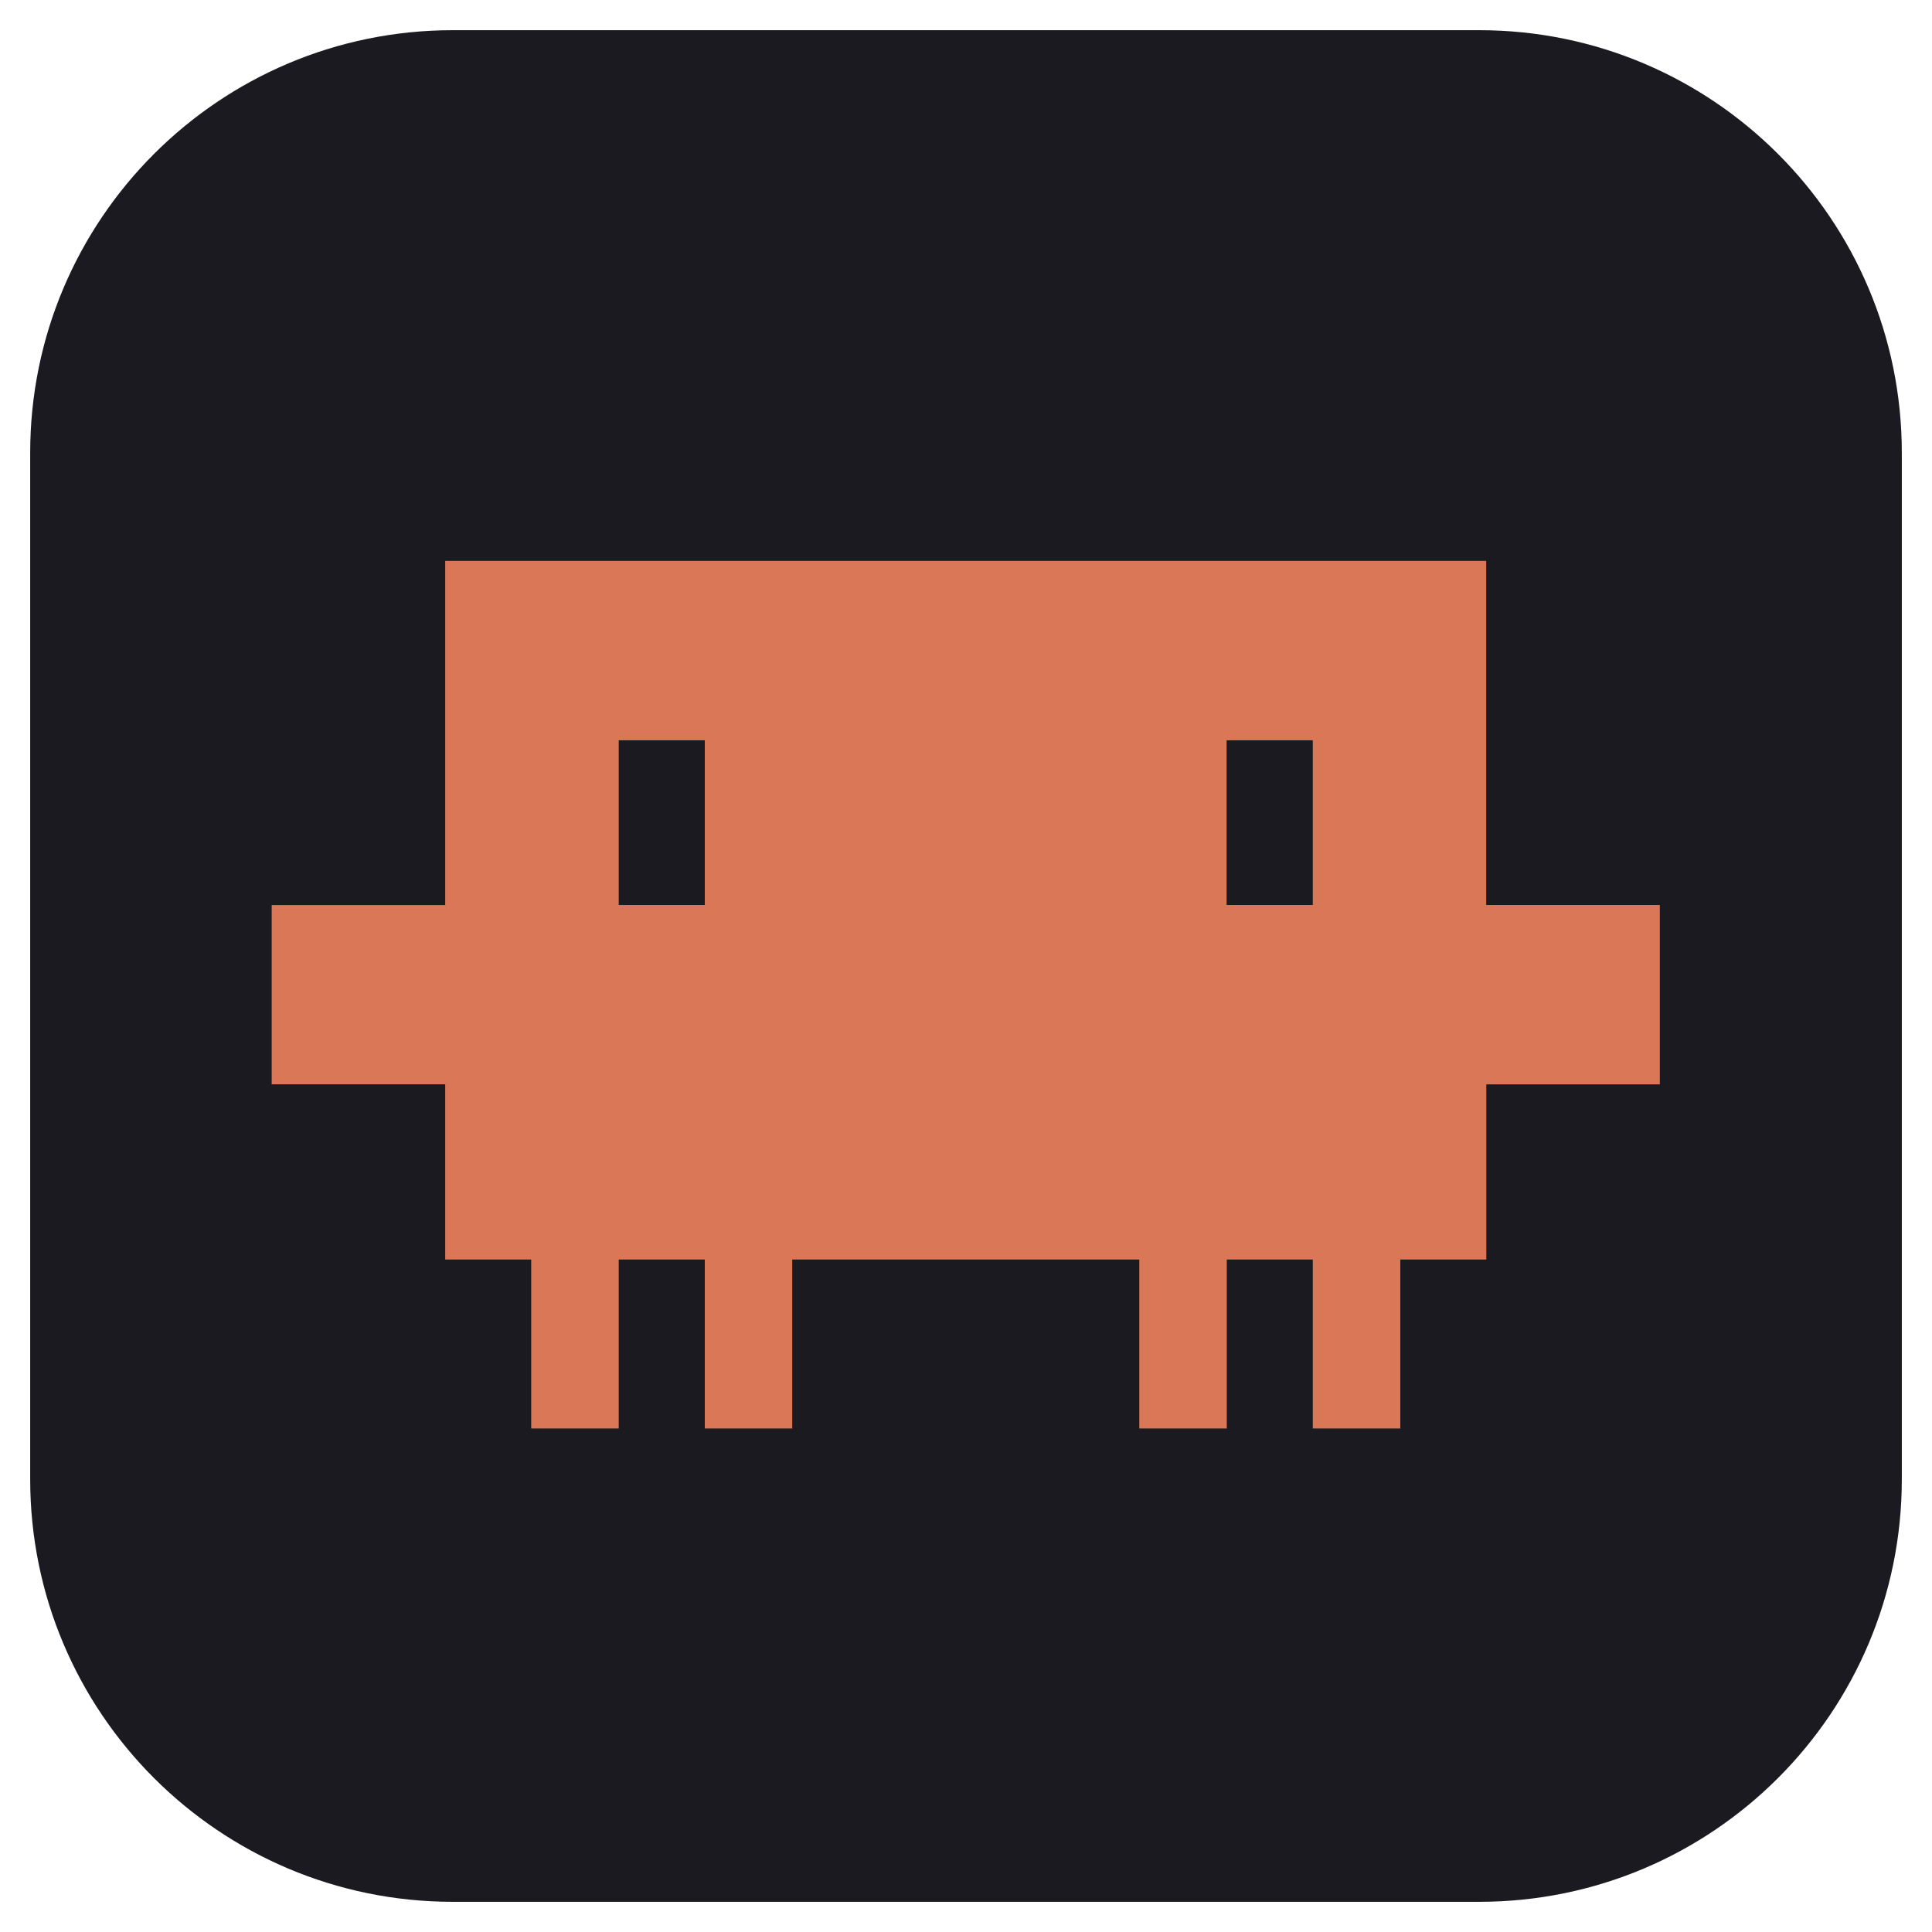
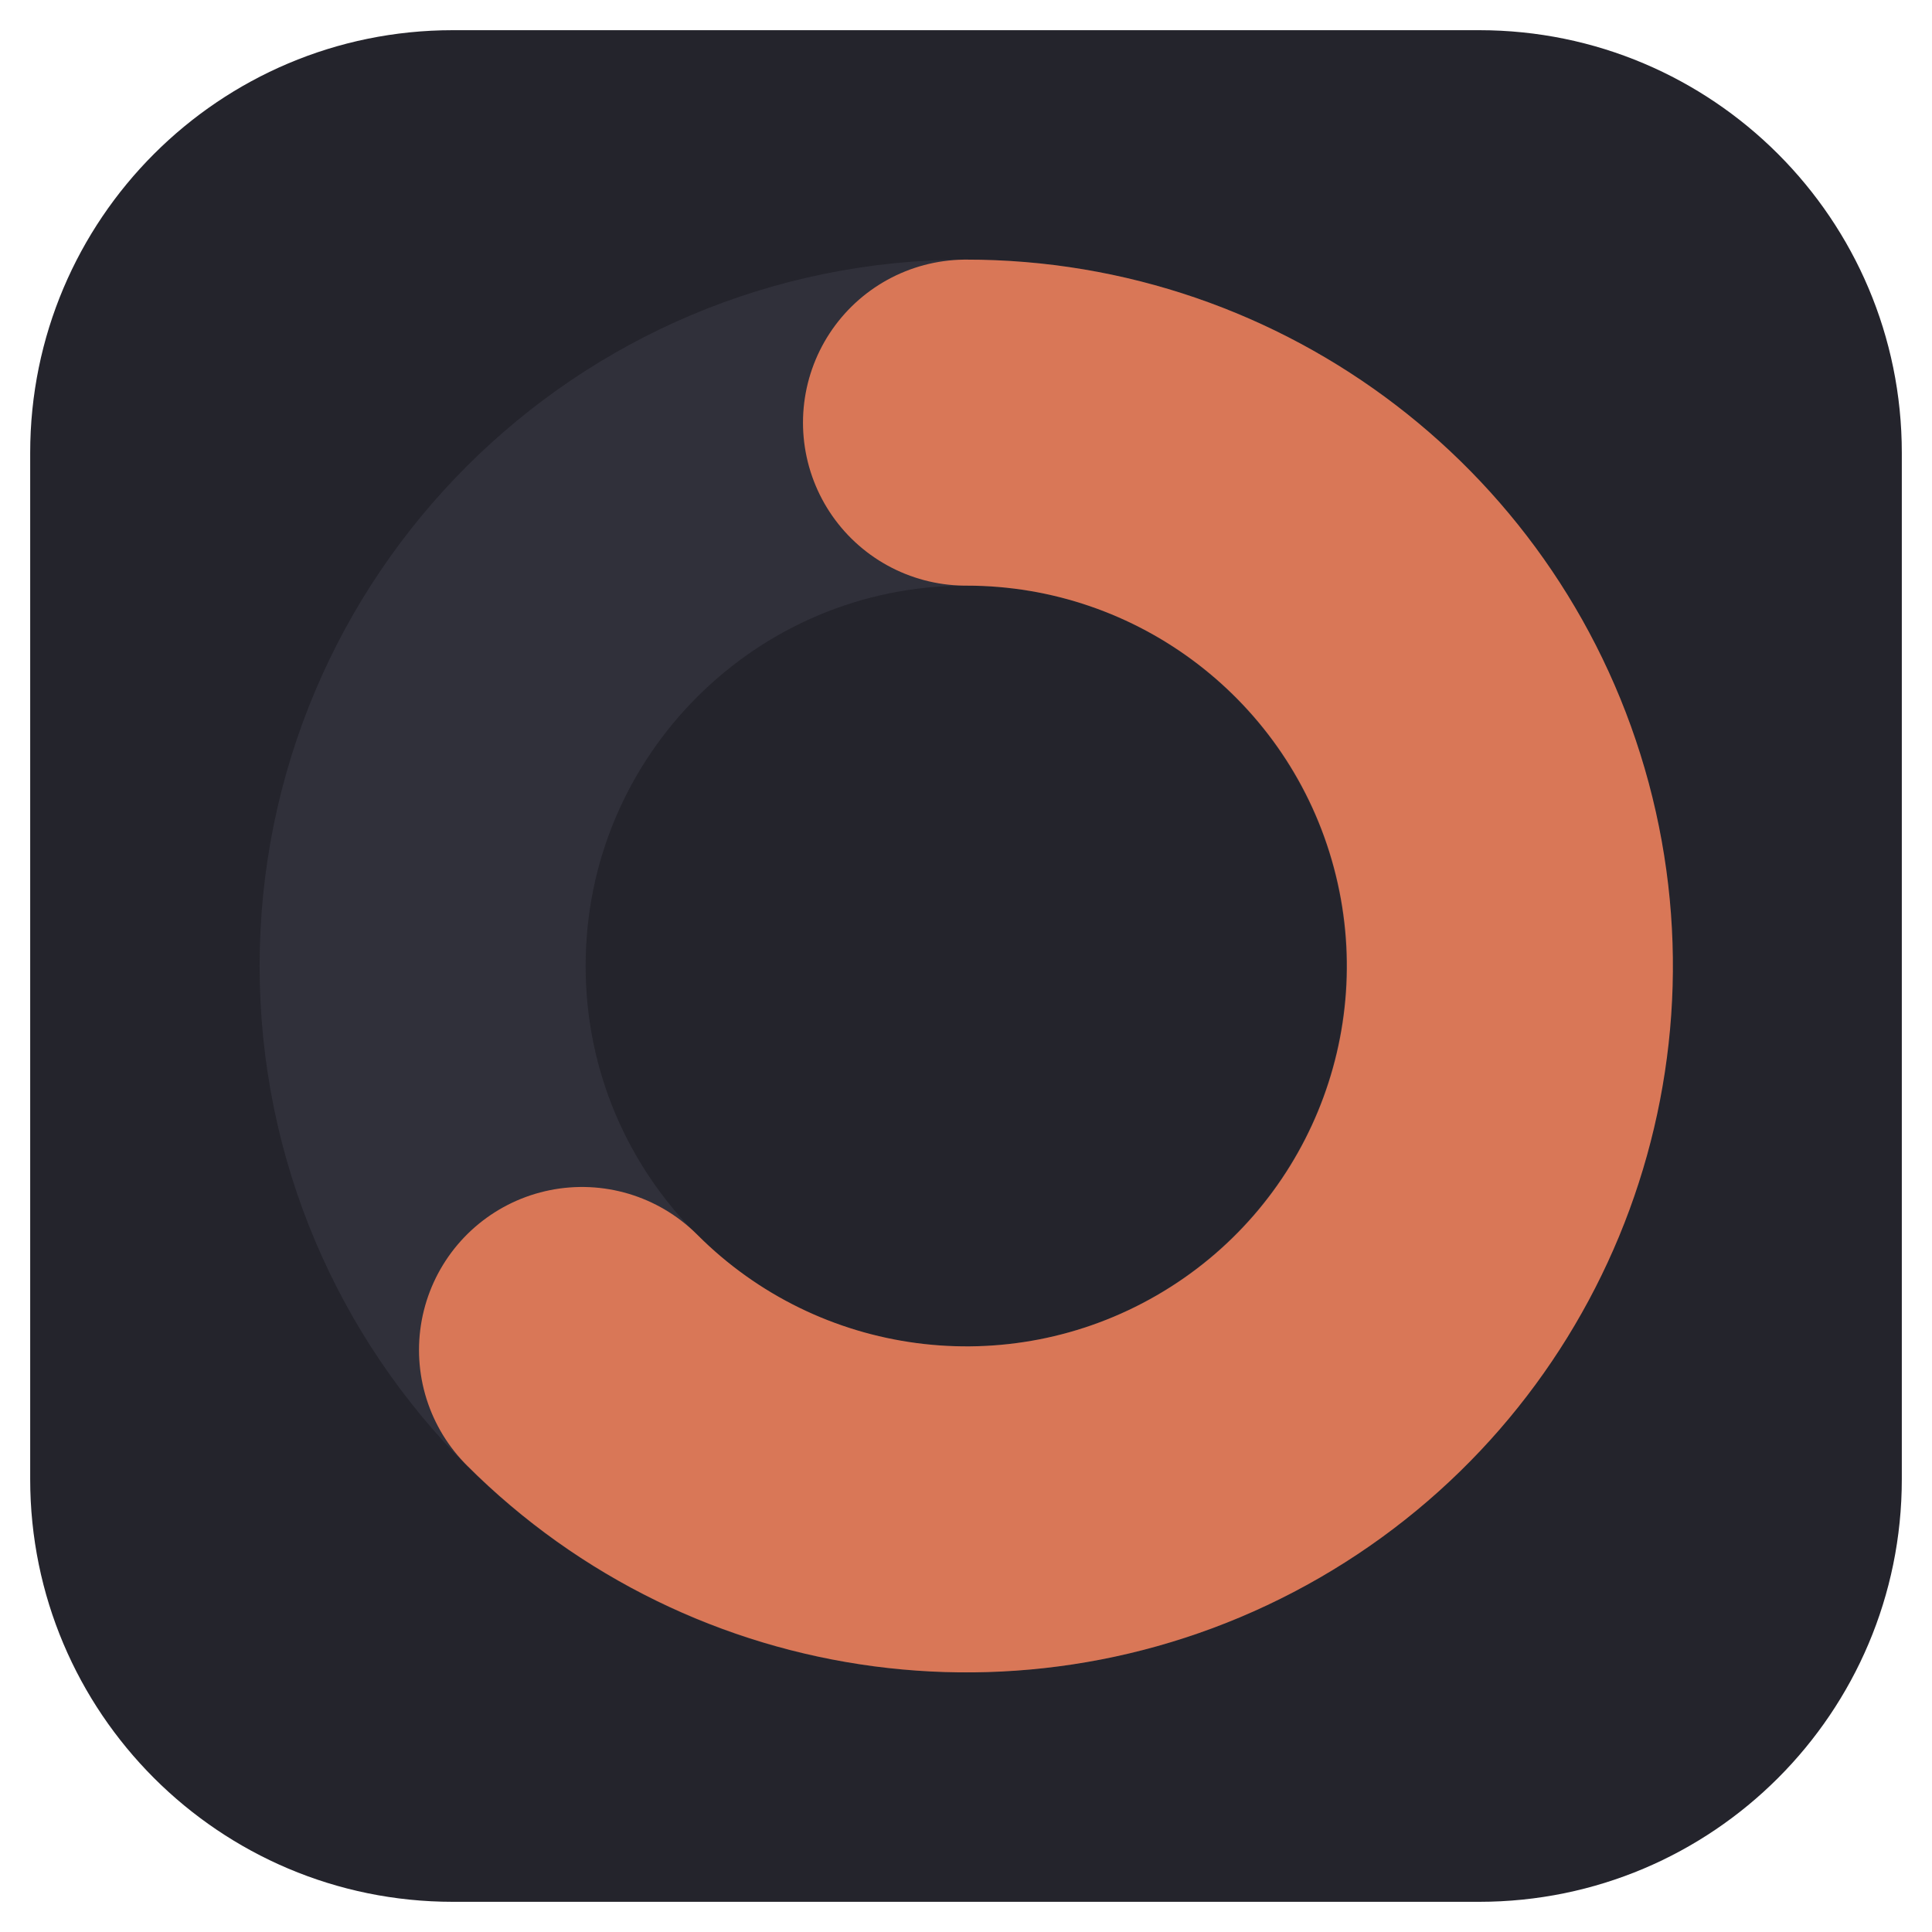
<svg xmlns="http://www.w3.org/2000/svg" viewBox="0 0 32 32">
-   <rect x=".5" y=".5" width="31" height="31" rx="7" fill="#1A1A20" />
-   <g transform="translate(4.5 4.5) scale(0.958)">
-     <path fill="#D97757" fill-rule="evenodd" clip-rule="evenodd" d="M20.998 10.949H24v3.102h-3v3.028h-1.487V20H18v-2.921h-1.487V20H15v-2.921H9V20H7.488v-2.921H6V20H4.487v-2.921H3V14.05H0V10.95h3V5h17.998v5.949zM6 10.949h1.488V8.102H6v2.847zm10.51 0H18V8.102h-1.49v2.847z" />
+   <rect x=".5" y=".5" width="31" height="31" rx="7" fill="#24242C" />
+   <g fill="none" stroke-linecap="round" stroke-width="5.4">
+     <circle cx="16" cy="16" r="9" stroke="#30303A" />
+     <path d="M16 7a9 9 0 1 1-6.36 15.36" stroke="#D97757" />
  </g>
</svg>
